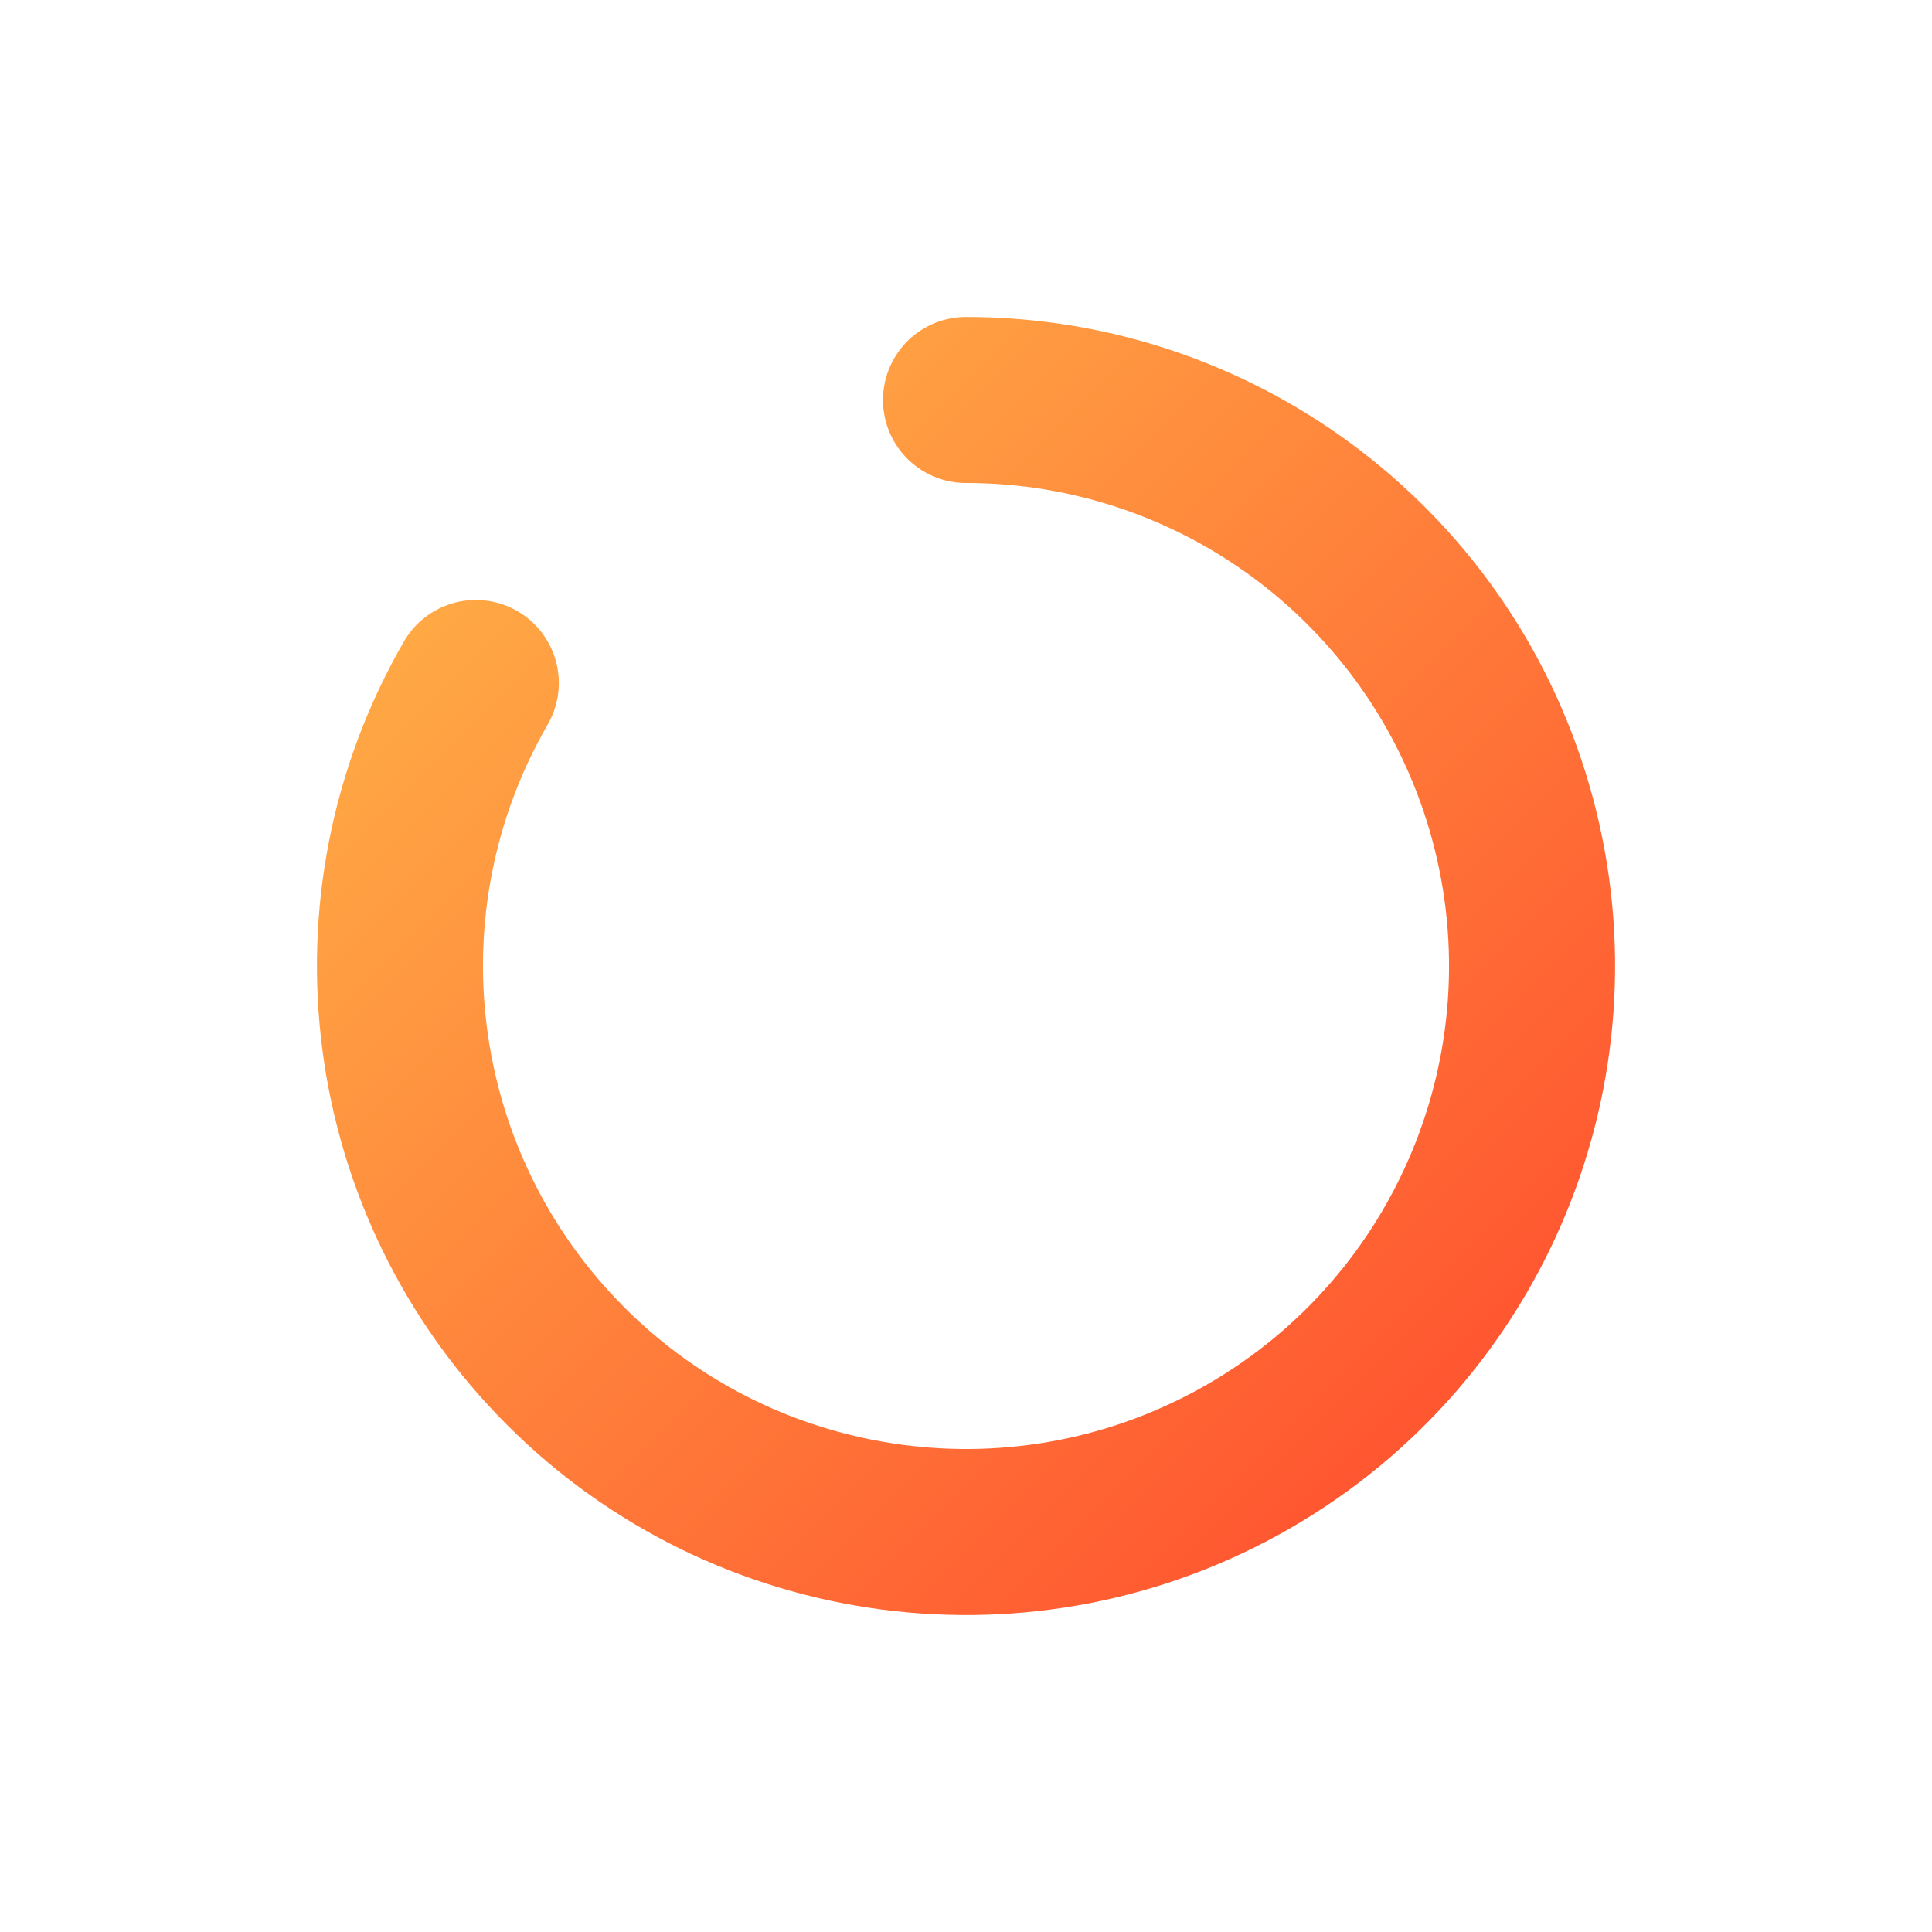
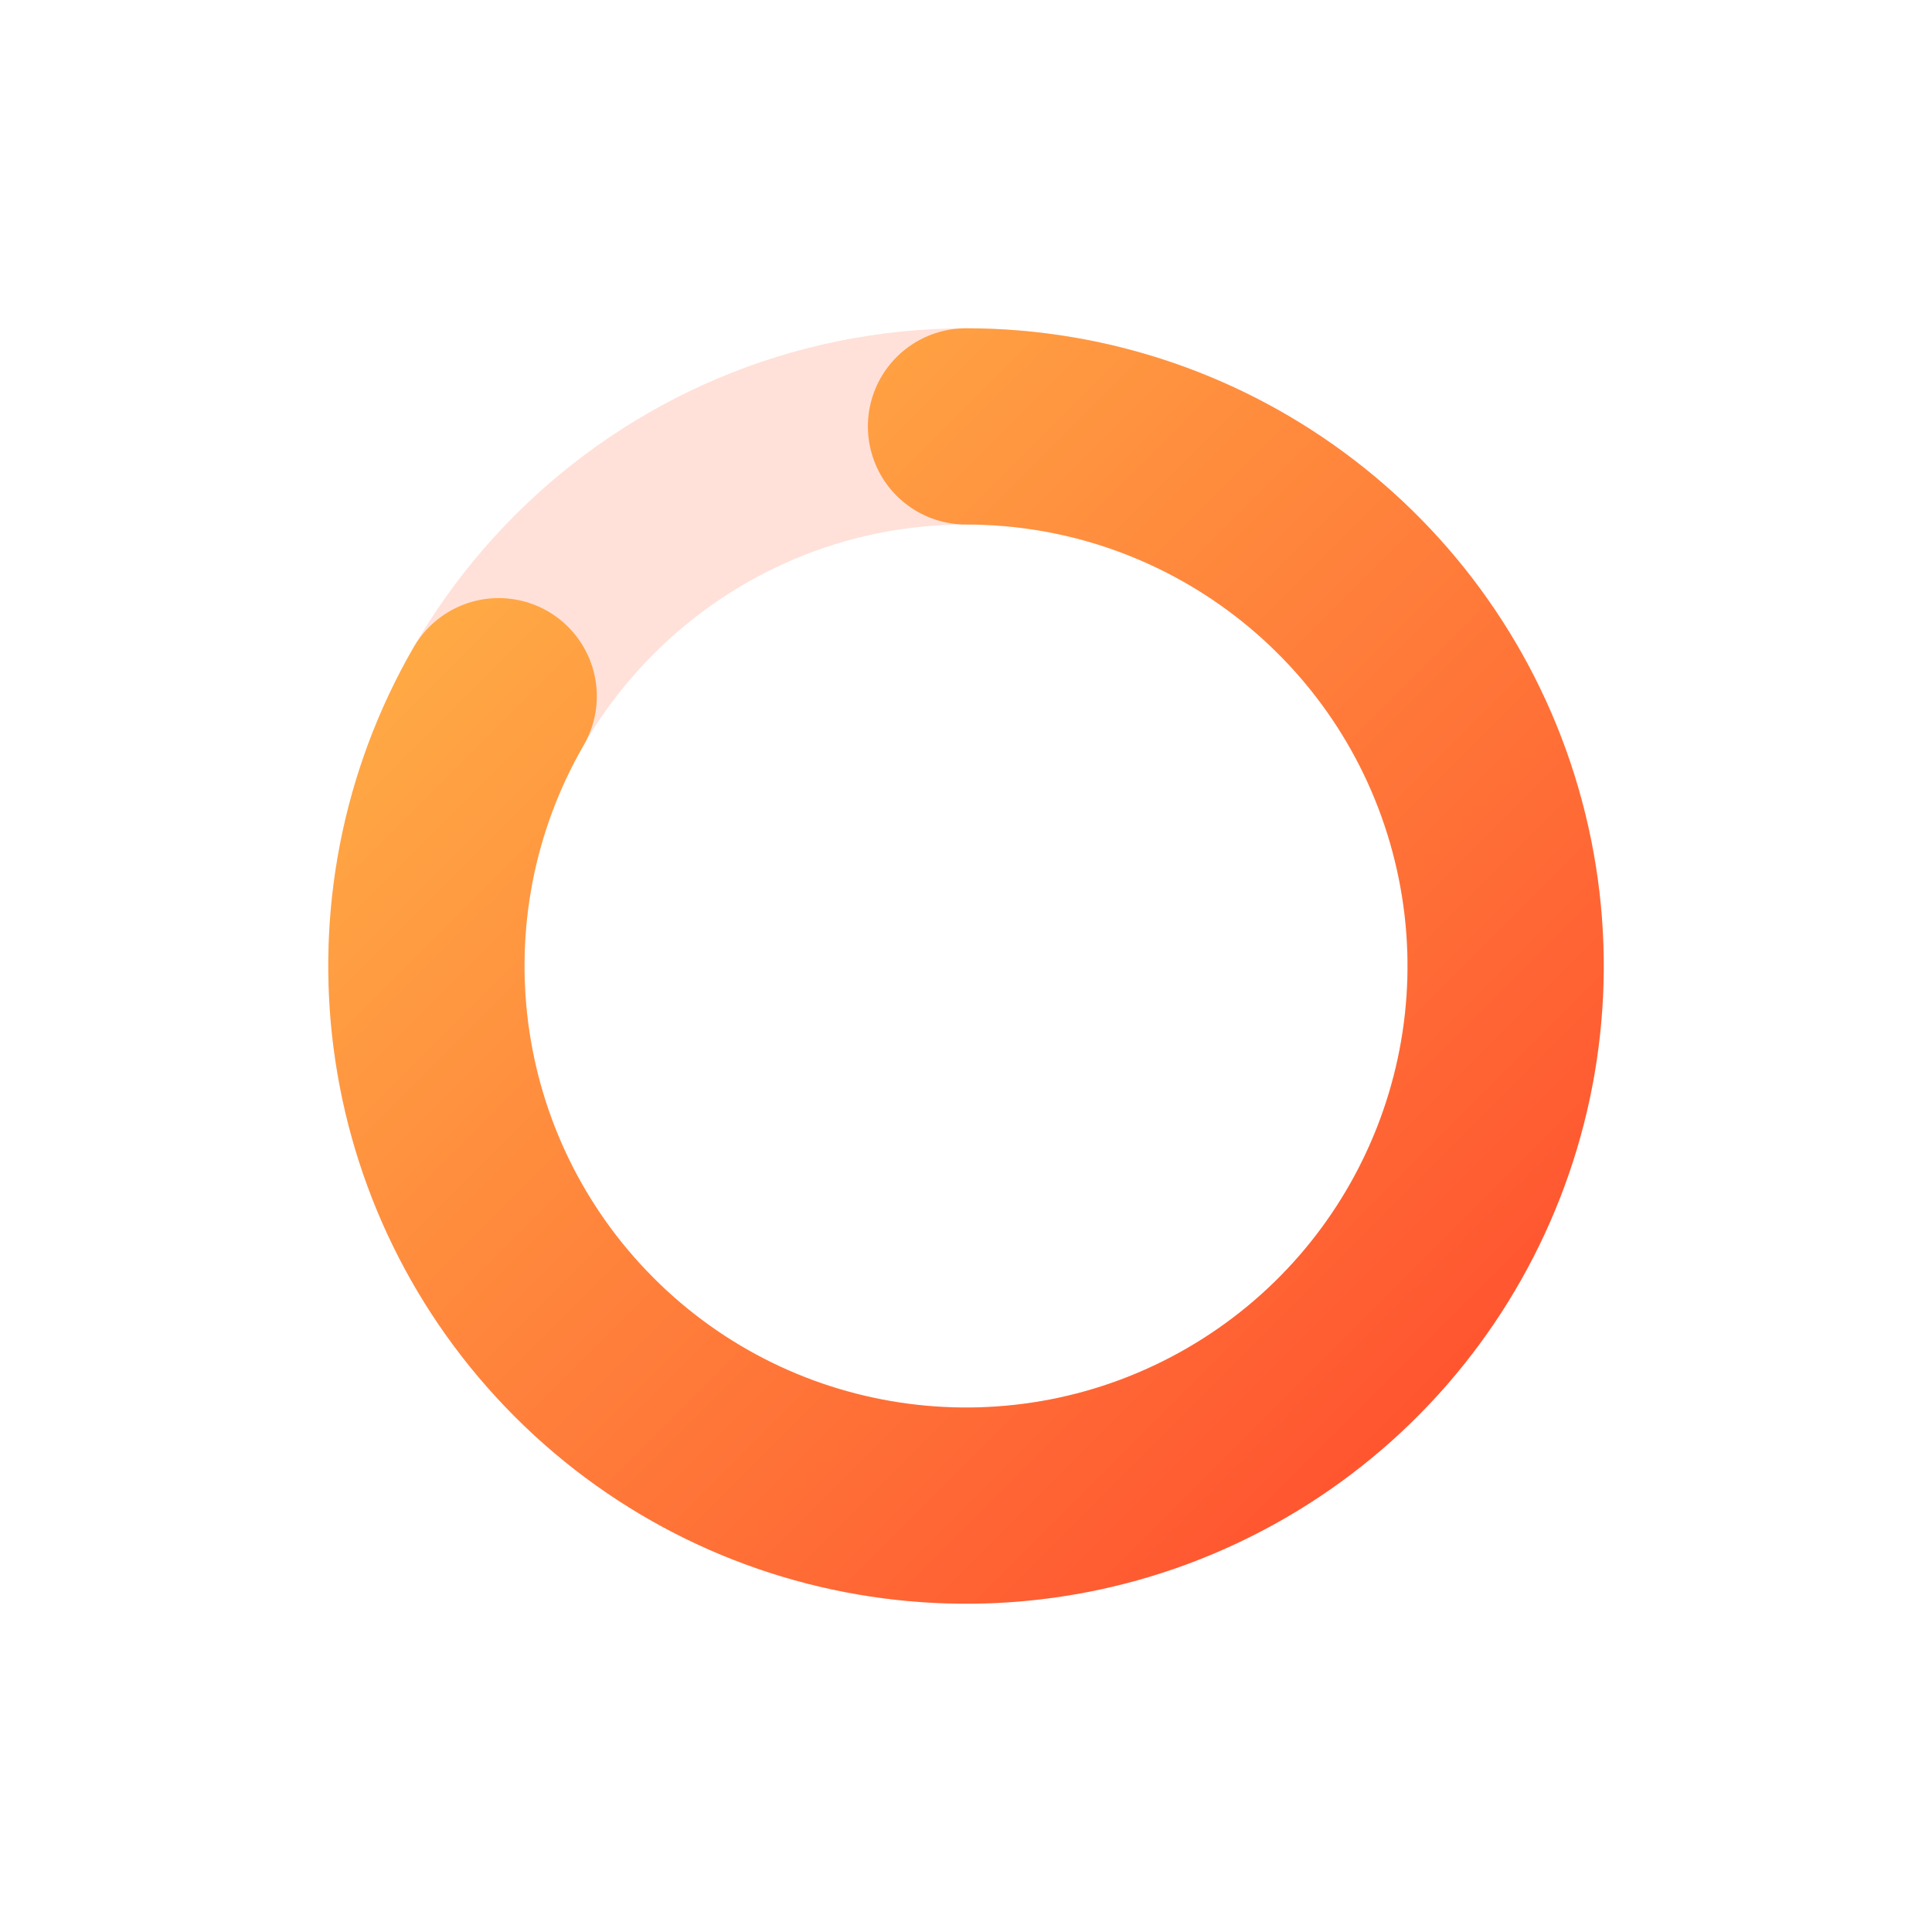
<svg xmlns="http://www.w3.org/2000/svg" width="1024" height="1024" viewBox="0 0 1024 1024">
  <defs>
    <linearGradient id="r" x1="0" y1="0" x2="1" y2="1">
      <stop offset="0" stop-color="#ffb347" />
      <stop offset="1" stop-color="#ff4d2e" />
    </linearGradient>
  </defs>
-   <path d="M 512 212 A 300 300 0 1 1 252.19 362" fill="none" stroke="url(#r)" stroke-width="88" stroke-linecap="round" />
+   <circle cx="512" cy="512" r="286" fill="none" stroke="#ff5a2e" stroke-opacity="0.18" stroke-width="104" />
+   <path d="M 512.00 226.00 A 286 286 0 1 1 264.32 369.00" fill="none" stroke="url(#r)" stroke-width="104" stroke-linecap="round" />
</svg>
